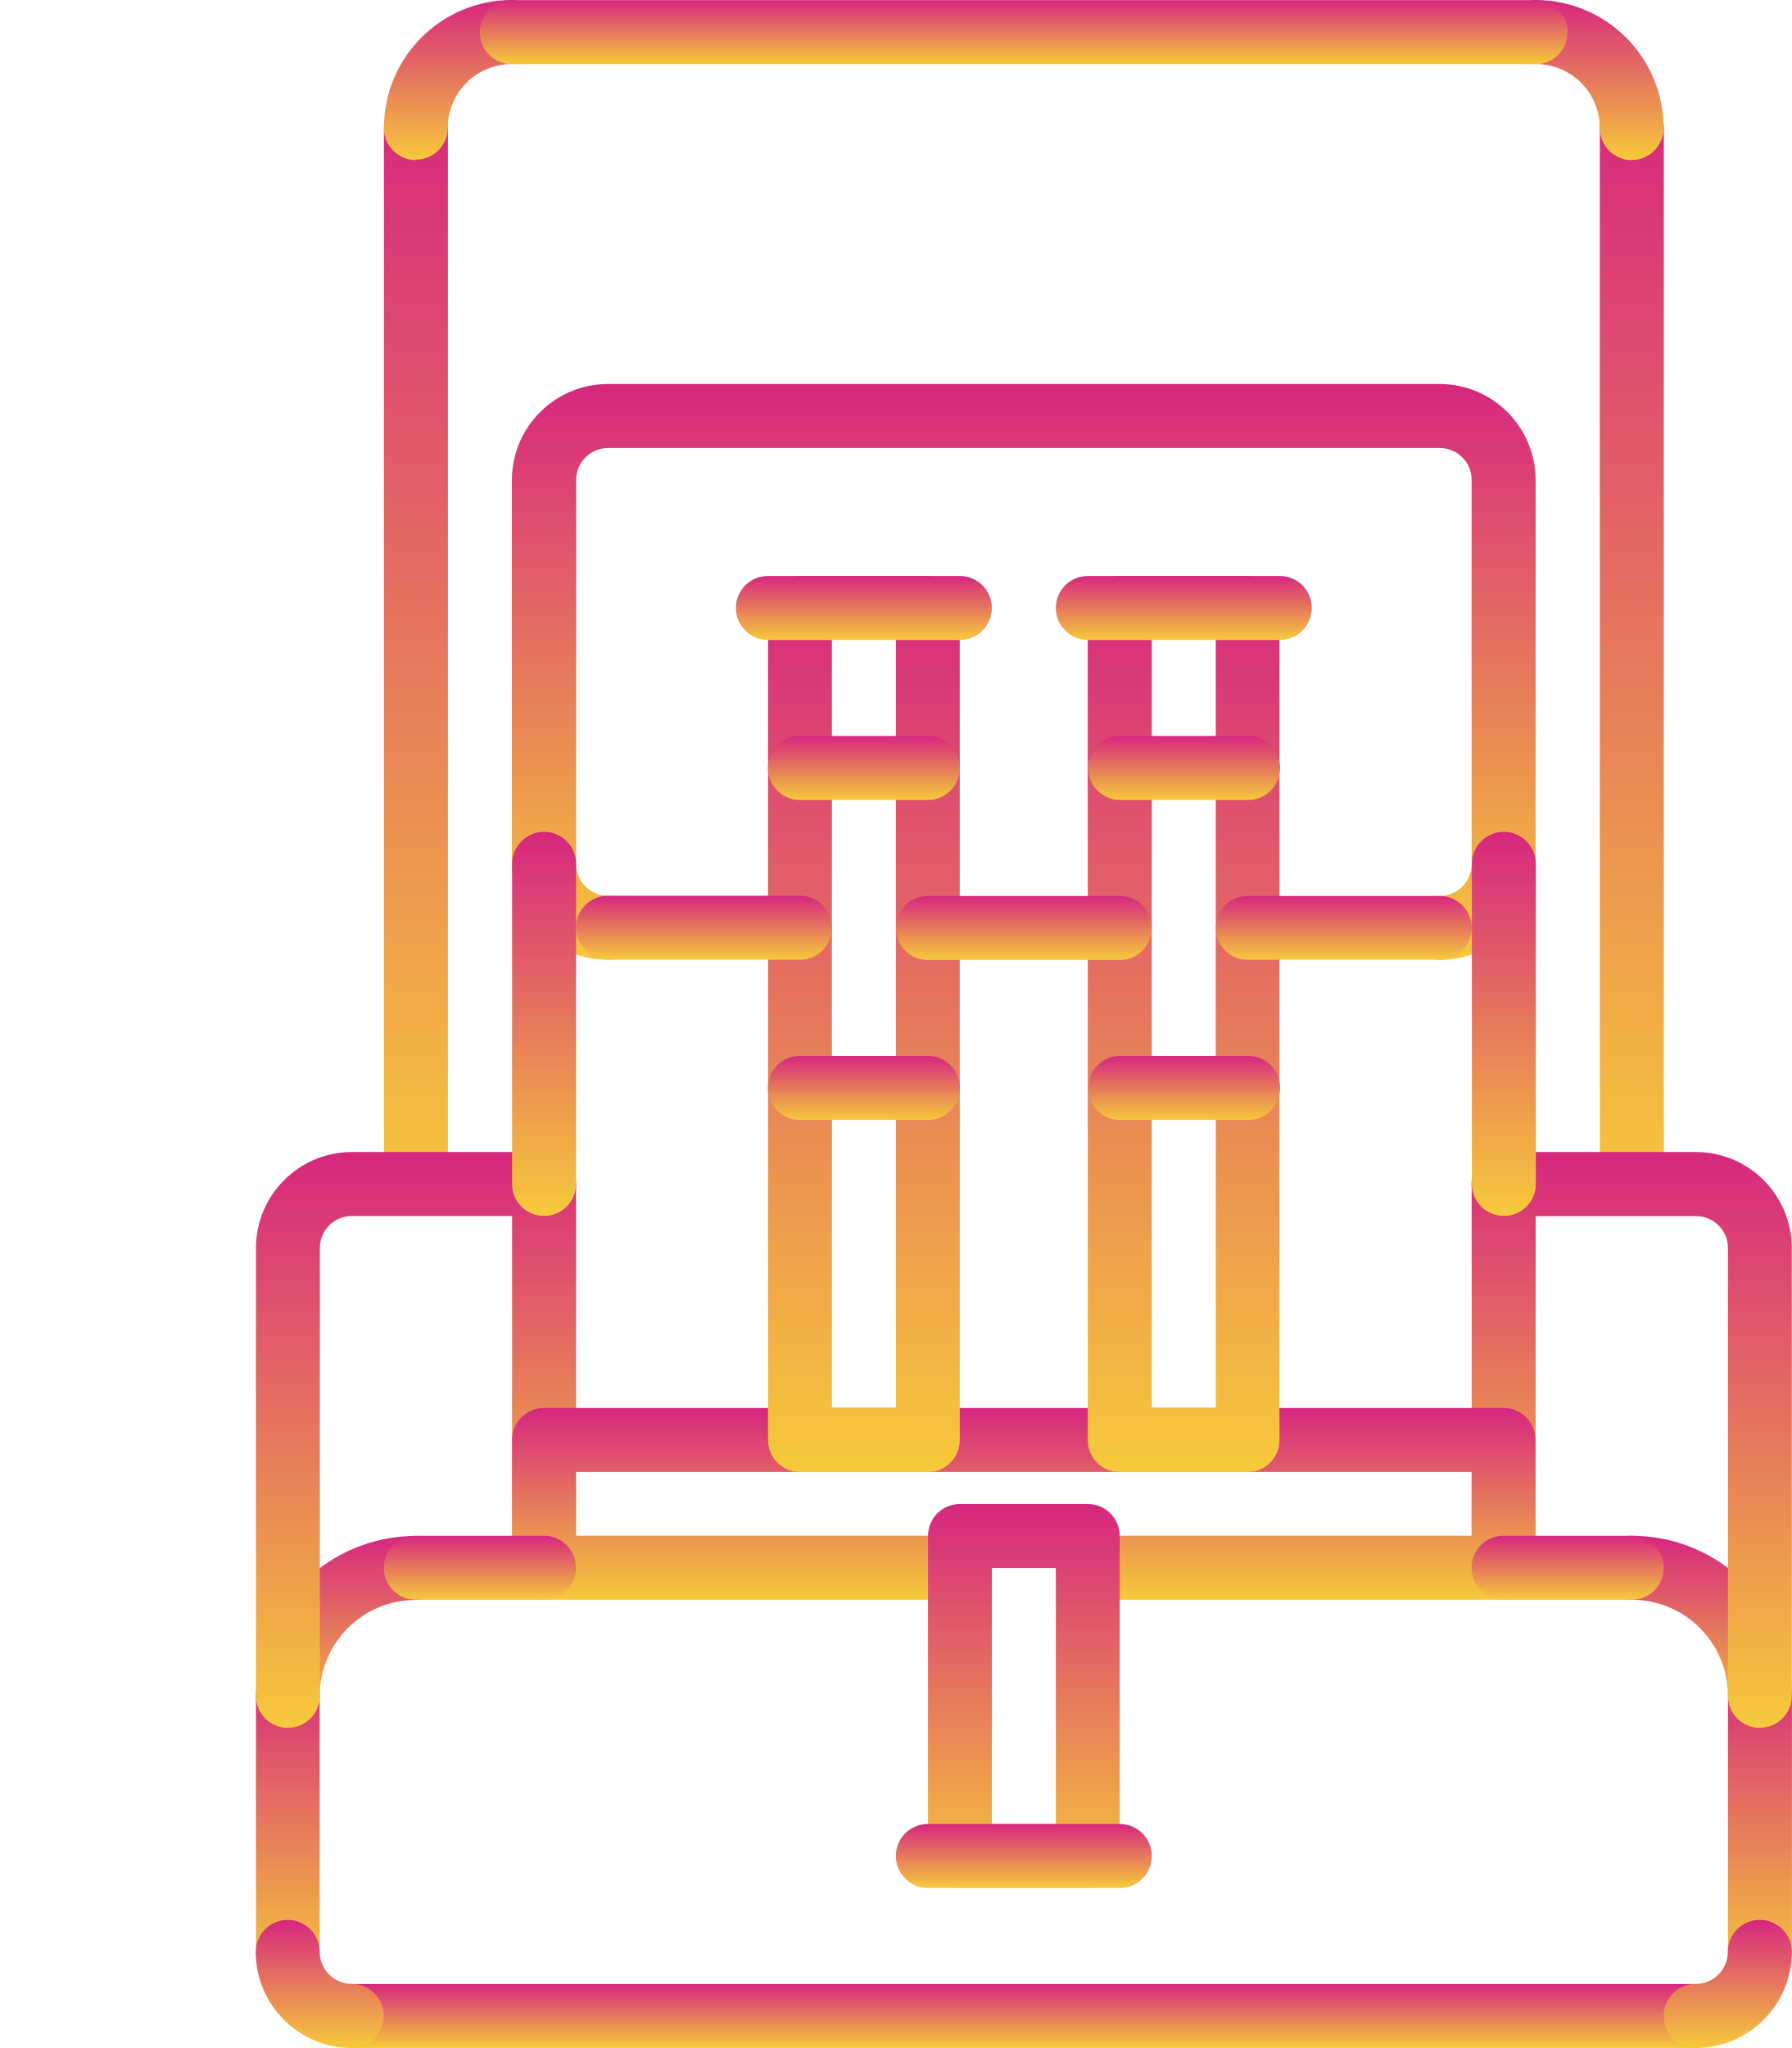
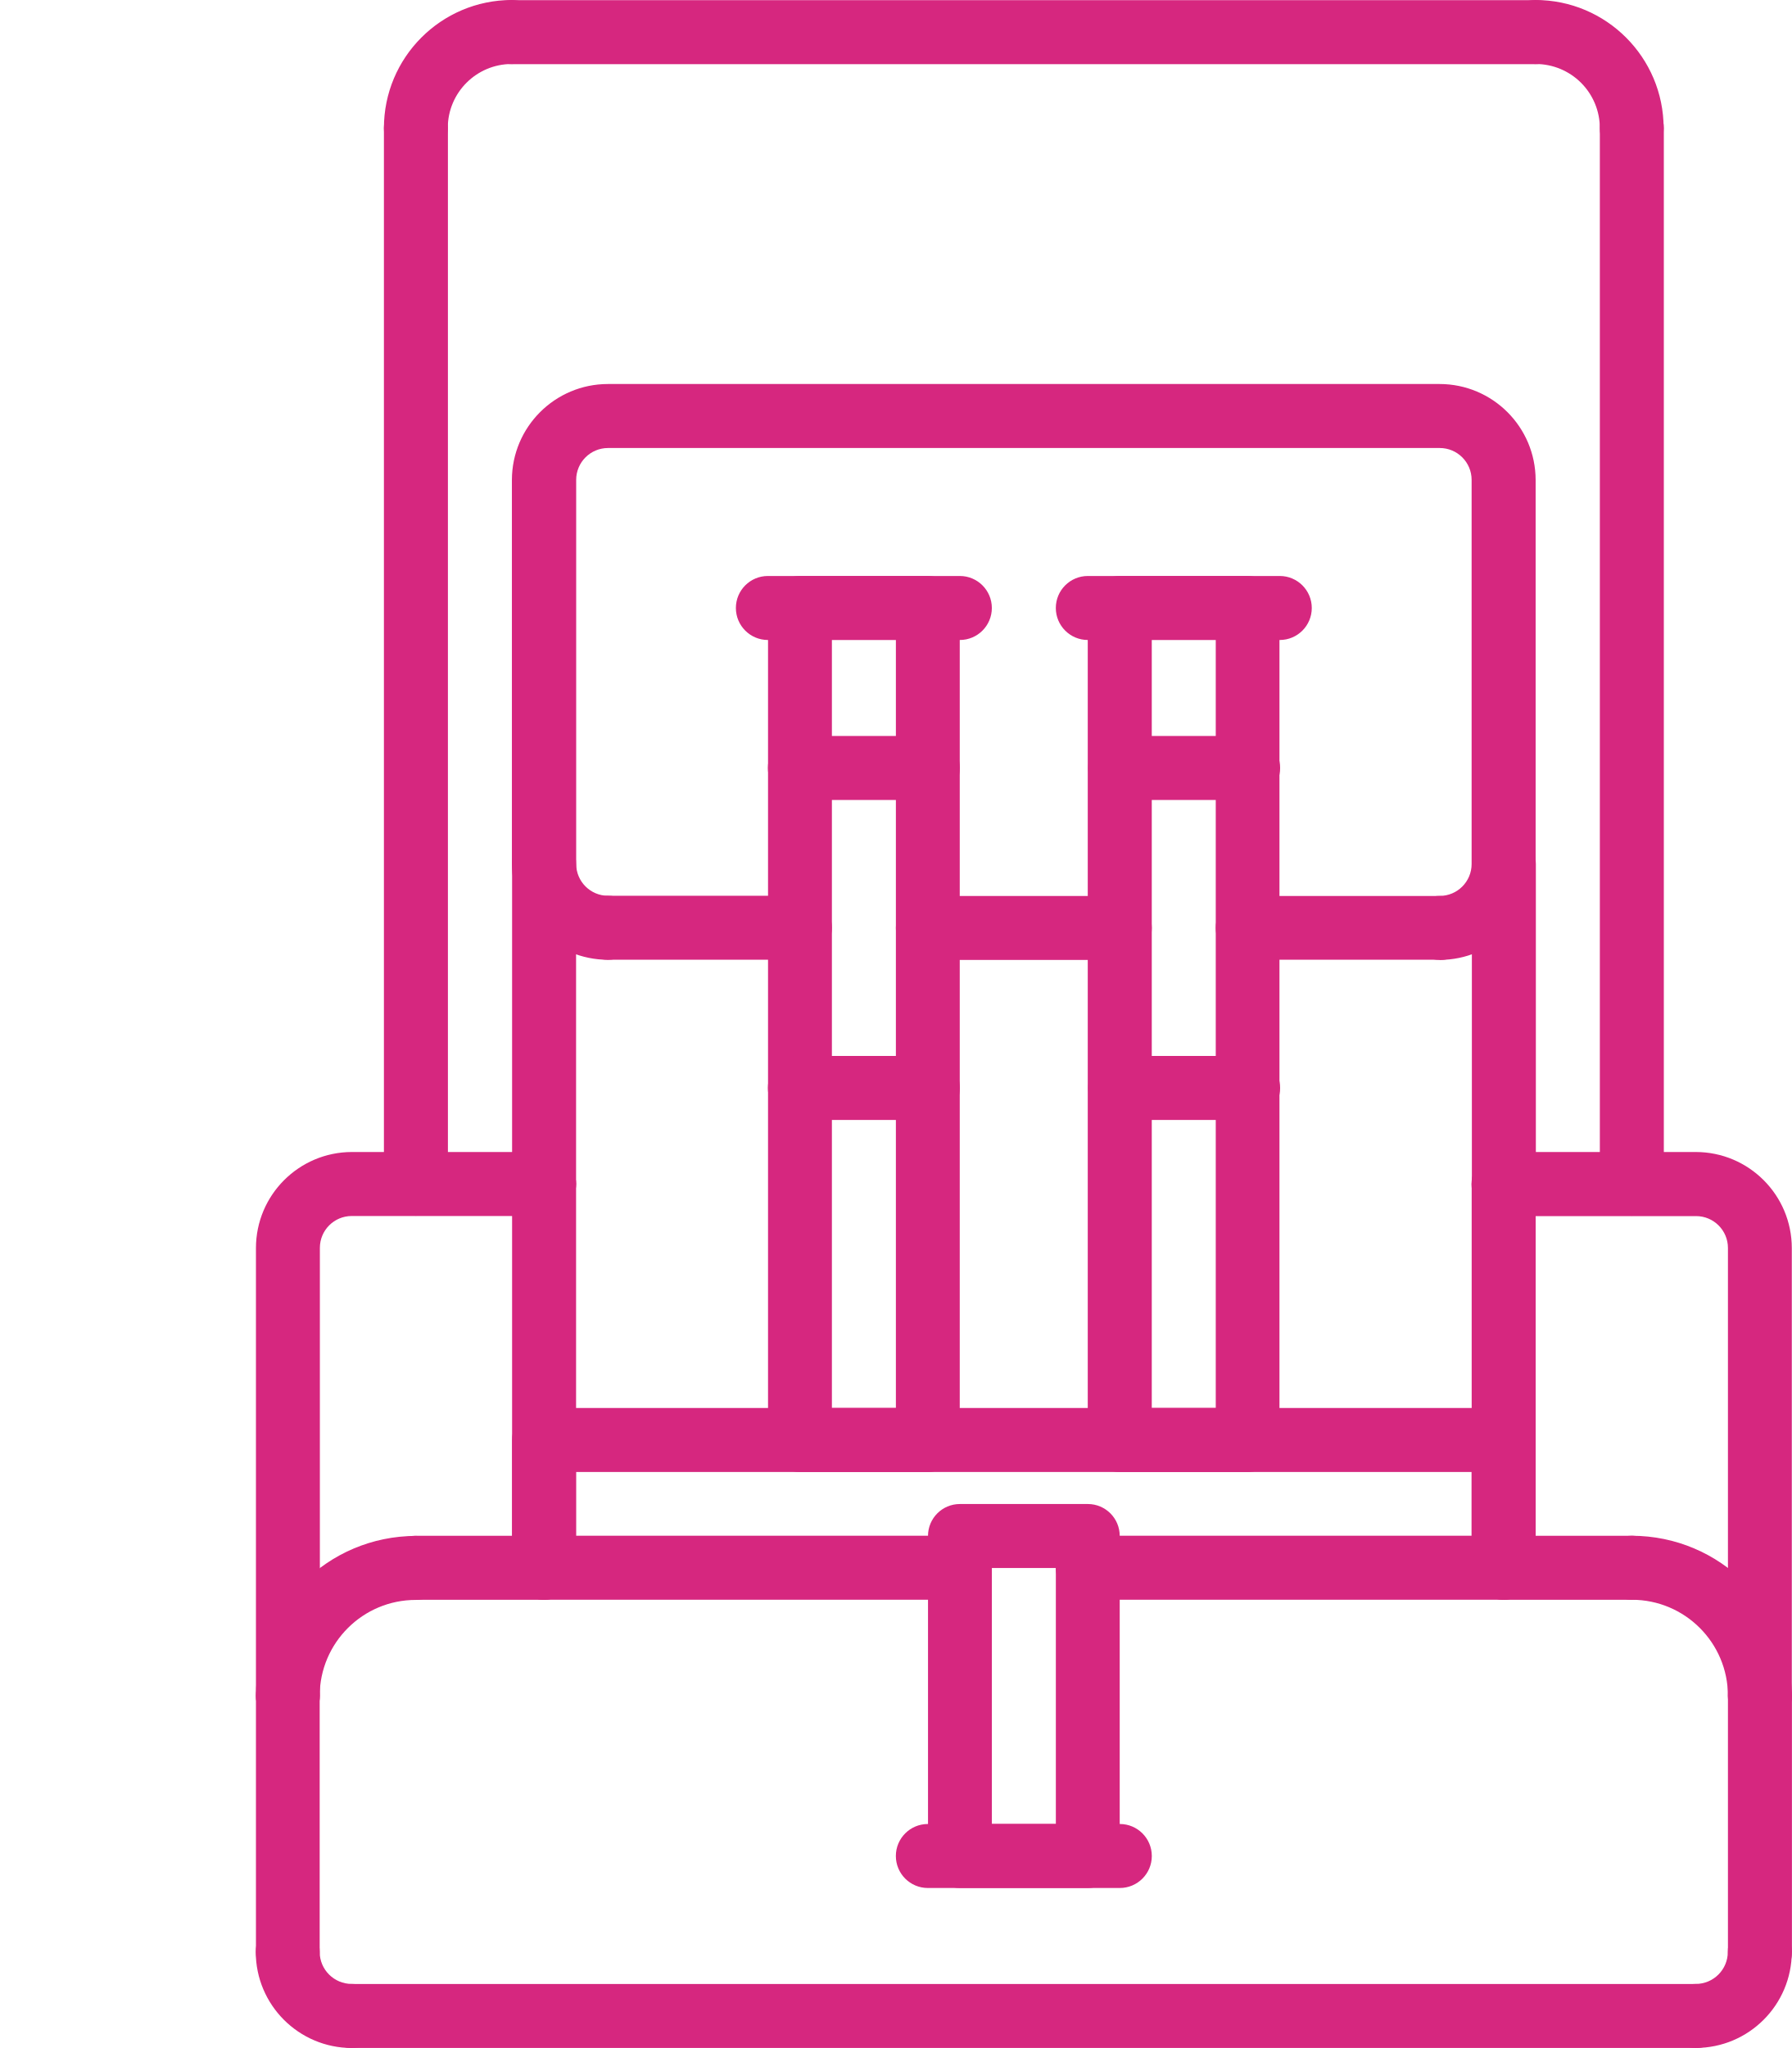
<svg xmlns="http://www.w3.org/2000/svg" width="56.229" height="64.254" viewBox="0 0 56.229 64.254">
  <defs>
    <style>
      .a{fill:url(#a);}.b{fill:none;stroke:#000;stroke-linecap:round;stroke-linejoin:round;stroke-miterlimit:10;stroke-width:2px;}
    </style>
    <linearGradient id="a" x1="0.5" x2="0.5" y2="1" gradientUnits="objectBoundingBox">
      <stop offset="0" stop-color="#d6277f" />
-       <stop offset="1" stop-color="#f6ca3a" />
+       <stop offset="1" stop-color="#d6277f" />
    </linearGradient>
  </defs>
  <g transform="translate(8.026 48.184)">
    <path class="a" d="M9,54.017a1,1,0,0,1-1-1,5.026,5.026,0,0,1,5.02-5.02,1,1,0,0,1,0,2.008A3.016,3.016,0,0,0,10,53.013,1,1,0,0,1,9,54.017Z" transform="translate(-7.994 -47.993)" />
  </g>
  <g transform="translate(50.205 48.184)">
    <path class="a" d="M55.026,54.017a1,1,0,0,1-1-1A3.016,3.016,0,0,0,51.01,50a1,1,0,0,1,0-2.008,5.026,5.026,0,0,1,5.02,5.02A1,1,0,0,1,55.026,54.017Z" transform="translate(-50.006 -47.993)" />
  </g>
  <g transform="translate(0 0)">
    <path class="b" />
  </g>
  <g transform="translate(0 0)">
    <path class="b" />
  </g>
  <g transform="translate(54.221 52.2)">
    <path class="a" d="M55.01,62.036a1,1,0,0,1-1-1V53a1,1,0,1,1,2.008,0v8.035A1,1,0,0,1,55.01,62.036Z" transform="translate(-54.006 -51.993)" />
  </g>
  <g transform="translate(10.036 62.244)">
    <path class="a" d="M53.175,64.006H11A1,1,0,0,1,11,62H53.175a1,1,0,0,1,0,2.008Z" transform="translate(-9.996 -61.998)" />
  </g>
  <g transform="translate(8.026 52.2)">
    <path class="a" d="M9,62.038a1,1,0,0,1-1-1V53A1,1,0,0,1,10,53v8.037A1,1,0,0,1,9,62.038Z" transform="translate(-7.994 -51.993)" />
  </g>
  <g transform="translate(8.026 60.236)">
    <path class="a" d="M11.008,64.016A3.018,3.018,0,0,1,7.994,61,1,1,0,0,1,10,61a1.006,1.006,0,0,0,1.006,1.006,1,1,0,1,1,0,2.008Z" transform="translate(-7.994 -59.998)" />
  </g>
  <g transform="translate(52.211 60.234)">
    <path class="a" d="M53.008,64.014a1,1,0,1,1,0-2.008A1.006,1.006,0,0,0,54.014,61a1,1,0,1,1,2.008,0A3.018,3.018,0,0,1,53.008,64.014Z" transform="translate(-52.004 -59.996)" />
  </g>
  <g transform="translate(50.201 3.015)">
    <path class="a" d="M51.006,38.131a1,1,0,0,1-1-1V4.007a1,1,0,1,1,2.008,0v33.12A1,1,0,0,1,51.006,38.131Z" transform="translate(-50.002 -3.003)" />
  </g>
  <g transform="translate(12.044 3.014)">
    <path class="a" d="M13,38.131a1,1,0,0,1-1-1V4.006a1,1,0,1,1,2.008,0V37.127A1,1,0,0,1,13,38.131Z" transform="translate(-11.996 -3.002)" />
  </g>
  <g transform="translate(12.044 0.005)">
    <path class="a" d="M13,5.022a1,1,0,0,1-1-1A4.018,4.018,0,0,1,16.01,0a1,1,0,0,1,0,2.008,2.008,2.008,0,0,0-2.006,2,1,1,0,0,1-1,1Z" transform="translate(-11.996 -0.005)" />
  </g>
  <g transform="translate(47.185)">
    <path class="a" d="M51.018,5.023a1,1,0,0,1-1-1A2.013,2.013,0,0,0,48,2.008,1,1,0,0,1,48,0a4.024,4.024,0,0,1,4.02,4.019,1,1,0,0,1-1,1Z" transform="translate(-46.998 0)" />
  </g>
  <g transform="translate(15.054 0.005)">
    <path class="a" d="M48.129,2.013H16A1,1,0,1,1,16,.005H48.129a1,1,0,0,1,0,2.008Z" transform="translate(-14.994 -0.005)" />
  </g>
  <g transform="translate(8.026 36.142)">
    <path class="a" d="M9,54.067a1,1,0,0,1-1-1V39.011A3.016,3.016,0,0,1,11.006,36H17.04a1,1,0,1,1,0,2.008H11.006a1,1,0,0,0-1,1V53.063a1,1,0,0,1-1,1Z" transform="translate(-7.994 -35.999)" />
  </g>
  <g transform="translate(16.066 36.14)">
    <path class="a" d="M17.006,50.047a1,1,0,0,1-1-1V37a1,1,0,1,1,2.008,0V49.043A1,1,0,0,1,17.006,50.047Z" transform="translate(-16.002 -35.997)" />
  </g>
  <g transform="translate(46.179 36.142)">
    <path class="a" d="M55.042,54.067a1,1,0,0,1-1-1V39.011a1,1,0,0,0-1-1H47A1,1,0,1,1,47,36h6.034a3.016,3.016,0,0,1,3.012,3.012V53.063a1,1,0,0,1-1,1Z" transform="translate(-45.996 -35.999)" />
  </g>
  <g transform="translate(46.181 36.14)">
    <path class="a" d="M47,50.047a1,1,0,0,1-1-1V37a1,1,0,0,1,2.008,0V49.043A1,1,0,0,1,47,50.047Z" transform="translate(-45.998 -35.997)" />
  </g>
  <g transform="translate(16.066 12.044)">
    <path class="a" d="M45.117,30.068a1,1,0,1,1,0-2.008,1,1,0,0,0,1-1V15.008a1,1,0,0,0-1-1h-26.1a1,1,0,0,0-1,1V27.056a1,1,0,0,0,1,1,1,1,0,0,1,0,2.008A3.016,3.016,0,0,1,16,27.056V15.008A3.016,3.016,0,0,1,19.014,12h26.1a3.016,3.016,0,0,1,3.012,3.012V27.056A3.016,3.016,0,0,1,45.117,30.068Z" transform="translate(-16.002 -11.996)" />
  </g>
  <g transform="translate(16.066 44.175)">
    <path class="a" d="M47.121,50.015H34.074a1,1,0,0,1,0-2.008H46.117v-2H18.01v2H30.058a1,1,0,1,1,0,2.008H17.006a1,1,0,0,1-1-1V45a1,1,0,0,1,1-1H47.121a1,1,0,0,1,1,1v4.007A1,1,0,0,1,47.121,50.015Z" transform="translate(-16.002 -44)" />
  </g>
  <g transform="translate(16.066 26.099)">
    <path class="a" d="M17.006,38.045a1,1,0,0,1-1-1V27a1,1,0,1,1,2.008,0V37.041A1,1,0,0,1,17.006,38.045Z" transform="translate(-16.002 -25.996)" />
  </g>
  <g transform="translate(46.185 26.099)">
    <path class="a" d="M47.006,38.045a1,1,0,0,1-1-1V27a1,1,0,0,1,2.008,0V37.041A1,1,0,0,1,47.006,38.045Z" transform="translate(-46.002 -25.996)" />
  </g>
  <g transform="translate(29.118 47.186)">
    <path class="a" d="M34.023,59.047H30.007a1,1,0,0,1-1-1V48a1,1,0,0,1,1-1h4.016a1,1,0,0,1,1,1v10.04A1,1,0,0,1,34.023,59.047Zm-3.012-2.008h2.008V49.007H31.011Z" transform="translate(-29.003 -46.999)" />
  </g>
  <g transform="translate(12.042 48.182)">
    <path class="a" d="M17.022,50H13a1,1,0,0,1,0-2.008h4.024a1,1,0,0,1,0,2.008Z" transform="translate(-11.994 -47.991)" />
  </g>
  <g transform="translate(46.181 48.182)">
    <path class="a" d="M51.026,50H47a1,1,0,0,1,0-2.008h4.024a1,1,0,0,1,0,2.008Z" transform="translate(-45.998 -47.991)" />
  </g>
  <g transform="translate(28.113 57.226)">
    <path class="a" d="M35.03,59.007H29.006a1,1,0,1,1,0-2.008H35.03a1,1,0,0,1,0,2.008Z" transform="translate(-28.002 -56.999)" />
  </g>
  <g transform="translate(24.098 18.071)">
    <path class="a" d="M29.023,46.111H25.007a1,1,0,0,1-1-1V19a1,1,0,0,1,1-1h4.016a1,1,0,0,1,1,1v26.1A1,1,0,0,1,29.023,46.111ZM26.011,44.1h2.008v-24.1H26.011Z" transform="translate(-24.003 -17.999)" />
  </g>
  <g transform="translate(34.136 18.071)">
    <path class="a" d="M39.021,46.111H35a1,1,0,0,1-1-1V19a1,1,0,0,1,1-1h4.016a1,1,0,0,1,1,1v26.1A1,1,0,0,1,39.021,46.111ZM36.009,44.1h2.008v-24.1H36.009Z" transform="translate(-34.001 -17.999)" />
  </g>
  <g transform="translate(18.074 28.107)">
    <path class="a" d="M25.03,30H19.006a1,1,0,1,1,0-2.008H25.03a1,1,0,0,1,0,2.008Z" transform="translate(-18.002 -27.996)" />
  </g>
  <g transform="translate(28.114 28.11)">
    <path class="a" d="M35.029,30.007H29.007a1,1,0,1,1,0-2.008h6.022a1,1,0,1,1,0,2.008Z" transform="translate(-28.003 -27.999)" />
  </g>
  <g transform="translate(38.152 28.107)">
    <path class="a" d="M45.03,30H39A1,1,0,1,1,39,28H45.03a1,1,0,1,1,0,2.008Z" transform="translate(-38.001 -27.996)" />
  </g>
  <g transform="translate(23.093 18.071)">
    <path class="a" d="M30.03,20.007H24.006a1,1,0,0,1,0-2.008H30.03a1,1,0,1,1,0,2.008Z" transform="translate(-23.002 -17.999)" />
  </g>
  <g transform="translate(33.133 18.071)">
    <path class="a" d="M40.03,20.007H34.006a1,1,0,1,1,0-2.008H40.03a1,1,0,1,1,0,2.008Z" transform="translate(-33.002 -17.999)" />
  </g>
  <g transform="translate(24.098 23.09)">
    <path class="a" d="M29.023,25.007H25.007a1,1,0,0,1,0-2.008h4.016a1,1,0,0,1,0,2.008Z" transform="translate(-24.003 -22.999)" />
  </g>
  <g transform="translate(24.098 33.13)">
    <path class="a" d="M29.023,35.007H25.007a1,1,0,0,1,0-2.008h4.016a1,1,0,0,1,0,2.008Z" transform="translate(-24.003 -32.999)" />
  </g>
  <g transform="translate(34.148 23.09)">
    <path class="a" d="M39.033,25.007H35.017a1,1,0,0,1,0-2.008h4.016a1,1,0,1,1,0,2.008Z" transform="translate(-34.013 -22.999)" />
  </g>
  <g transform="translate(34.148 33.13)">
    <path class="a" d="M39.033,35.007H35.017a1,1,0,0,1,0-2.008h4.016a1,1,0,1,1,0,2.008Z" transform="translate(-34.013 -32.999)" />
  </g>
</svg>
